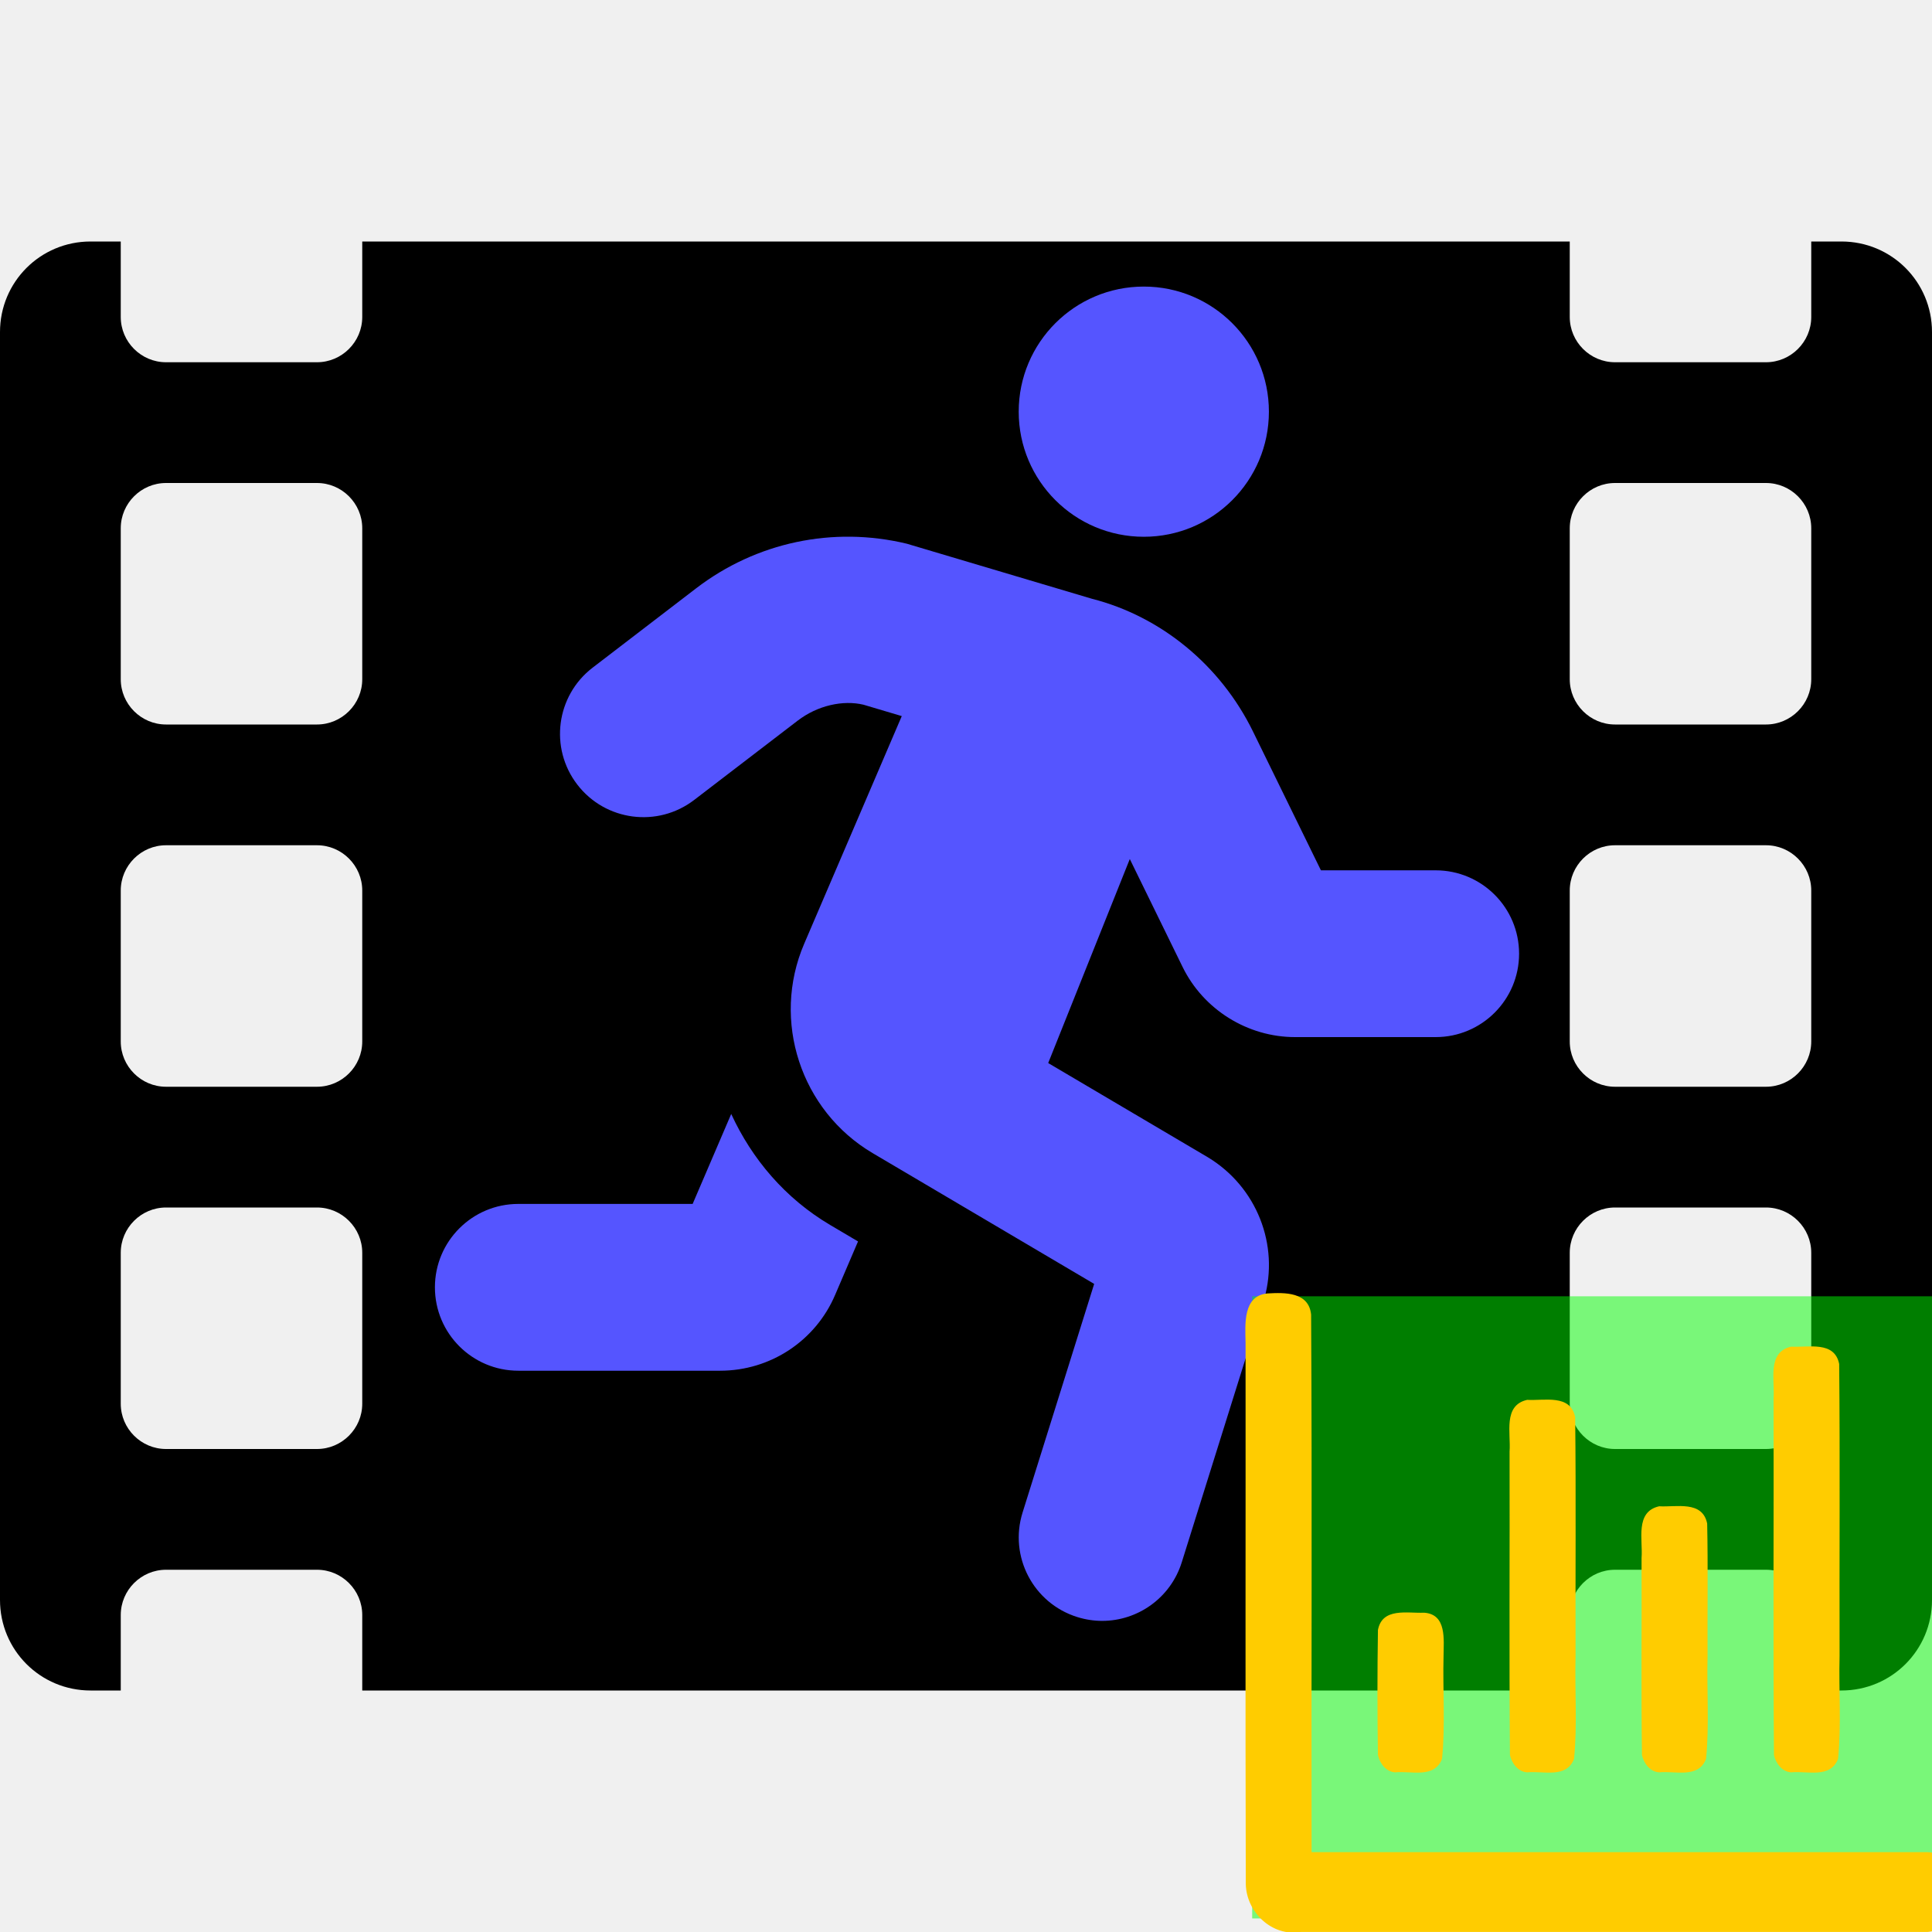
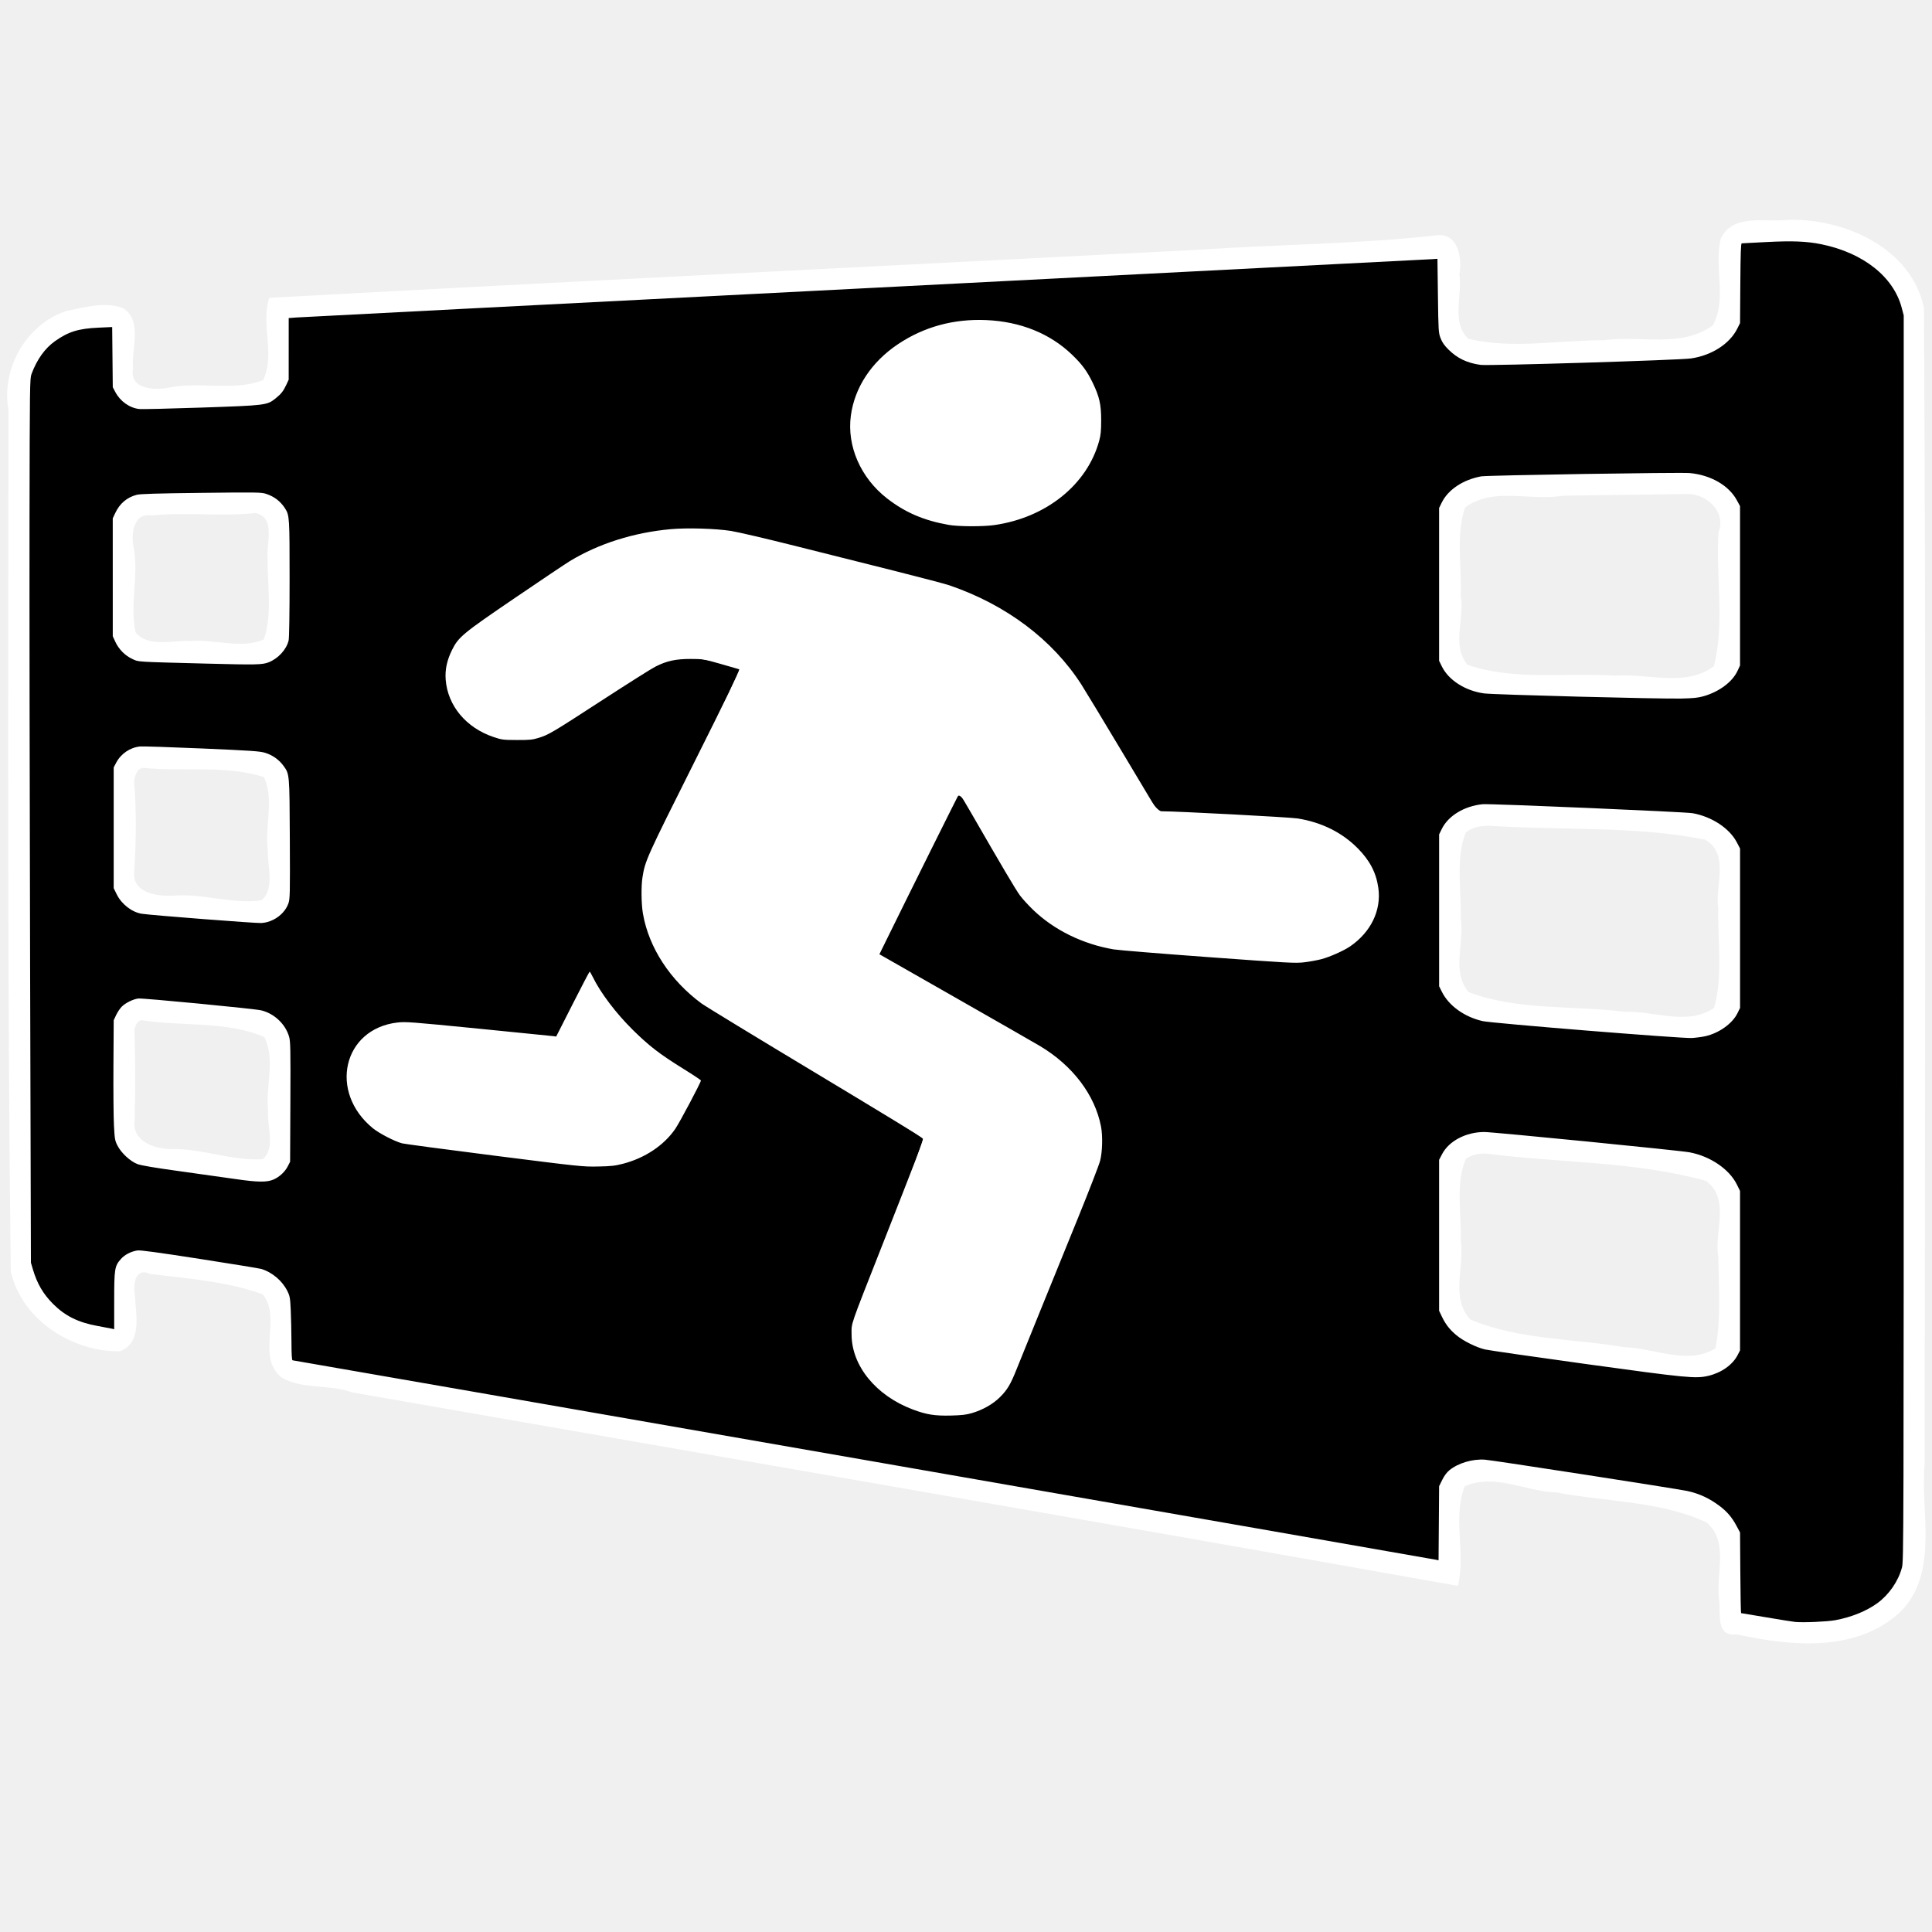
- <svg xmlns="http://www.w3.org/2000/svg" aria-hidden="true" data-icon="chart-bar" data-prefix="far" focusable="false" role="img" version="1.1" viewBox="0 0 512 512">
-   <path class="" d="M488 64h-8v20c0 6.6-5.4 12-12 12h-40c-6.6 0-12-5.4-12-12V64H96v20c0 6.6-5.4 12-12 12H44c-6.6 0-12-5.4-12-12V64h-8C10.7 64 0 74.7 0 88v336c0 13.3 10.7 24 24 24h8v-20c0-6.6 5.4-12 12-12h40c6.6 0 12 5.4 12 12v20h320v-20c0-6.6 5.4-12 12-12h40c6.6 0 12 5.4 12 12v20h8c13.3 0 24-10.7 24-24V88c0-13.3-10.7-24-24-24zM96 372c0 6.6-5.4 12-12 12H44c-6.6 0-12-5.4-12-12v-40c0-6.6 5.4-12 12-12h40c6.6 0 12 5.4 12 12v40zm0-96c0 6.6-5.4 12-12 12H44c-6.6 0-12-5.4-12-12v-40c0-6.6 5.4-12 12-12h40c6.6 0 12 5.4 12 12v40zm0-96c0 6.6-5.4 12-12 12H44c-6.6 0-12-5.4-12-12v-40c0-6.6 5.4-12 12-12h40c6.6 0 12 5.4 12 12v40zm384 192c0 6.6-5.4 12-12 12h-40c-6.6 0-12-5.4-12-12v-40c0-6.6 5.4-12 12-12h40c6.6 0 12 5.4 12 12v40zm0-96c0 6.6-5.4 12-12 12h-40c-6.6 0-12-5.4-12-12v-40c0-6.6 5.4-12 12-12h40c6.6 0 12 5.4 12 12v40zm0-96c0 6.6-5.4 12-12 12h-40c-6.6 0-12-5.4-12-12v-40c0-6.6 5.4-12 12-12h40c6.6 0 12 5.4 12 12v40z" fill="currentColor" style="" />
-   <path class="" d="m303.12 142.25c18.31 0 33.152-14.842 33.152-33.152 0-18.31-14.842-33.152-33.152-33.152s-33.152 14.842-33.152 33.152c0 18.31 14.842 33.152 33.152 33.152zm-109.34 152.96-10.222 23.842h-46.199c-12.204 0-22.101 9.897-22.101 22.101 0 12.204 9.897 22.101 22.101 22.101h53.492c13.295 0 25.265-7.901 30.465-20.091l6.071-14.172-7.369-4.351c-11.962-7.066-20.761-17.522-26.238-29.429zm186.69-64.563h-30.41l-17.999-36.778c-8.633-17.647-24.484-30.548-42.669-35.183l-49.093-14.601c-19.546-4.697-39.9-0.38-55.833 11.838l-27.399 21.003c-9.69 7.425-11.527 21.293-4.089 30.983s21.3 11.506 30.983 4.089l27.413-21.003c5.297-4.068 12.045-5.525 17.453-4.241l10.153 3.018-25.872 60.357c-8.716 20.361-0.905 44.21 18.165 55.467l58.693 34.651-18.973 60.592c-3.647 11.645 2.839 24.042 14.483 27.689 2.203 0.691 4.427 1.022 6.617 1.022 9.4 0 18.116-6.057 21.079-15.505l21.853-69.799c4.082-14.345-1.996-29.754-14.946-37.565l-42.296-24.961 21.625-54.065 14 28.614c5.525 11.285 17.211 18.572 29.775 18.572h37.289c12.204 0 22.101-9.897 22.101-22.101 0-12.204-9.897-22.094-22.101-22.094z" fill="#55f" stroke-width=".691" />
-   <g opacity=".503">
-     <rect x="331.84" y="343.53" width="199.59" height="164.88" fill="#0f0" fill-opacity=".984" stroke-width=".821" />
-   </g>
-   <g>
-     <path d="m474.68 469.69c4.309-0.435 10.383 1.707 12.426-3.57 0.898-8.996 0.161-18.186 0.401-27.26-0.07-25.797 0.14-51.608-0.105-77.396-1.24-6.187-8.167-4.316-12.722-4.589-6.473 1.462-4.276 8.889-4.664 13.701 0.07 31.506-0.14 63.026 0.105 94.524 0.461 2.182 2.145 4.457 4.56 4.589zm-69.966 0c4.309-0.435 10.383 1.707 12.426-3.57 0.898-8.996 0.161-18.186 0.401-27.26-0.07-21.096 0.14-42.206-0.105-63.294-1.24-6.187-8.167-4.316-12.722-4.589-6.473 1.462-4.276 8.889-4.664 13.701 0.07 26.806-0.14 53.625 0.105 80.422 0.461 2.182 2.145 4.457 4.56 4.589zm34.983 0c4.309-0.435 10.383 1.707 12.426-3.57 0.898-8.996 0.161-18.186 0.401-27.26-0.069-11.695 0.139-23.404-0.105-35.091-1.24-6.187-8.166-4.316-12.722-4.589-6.473 1.462-4.276 8.889-4.664 13.701 0.07 17.405-0.139 34.823 0.105 52.219 0.461 2.182 2.145 4.457 4.56 4.589zm71.132 21.153h-163.25c-0.079-47.478 0.158-94.969-0.118-142.44-0.596-6.058-7.001-5.888-11.543-5.629-6.599 0.572-5.923 8.216-5.83 13.096 0.04 47.821-0.08 95.645 0.06 143.46 0.18 7.528 7.034 13.987 14.623 12.66h166.06c6.599-0.572 5.923-8.216 5.83-13.096 0.351-3.601-1.757-8.003-5.83-8.056zm-141.1-21.153c4.309-0.435 10.383 1.707 12.426-3.57 0.898-8.996 0.161-18.186 0.401-27.26 0.023-4.302 0.903-11.086-5.168-11.476-4.421 0.194-11.077-1.457-12.219 4.589-0.173 11.031-0.175 22.097 0 33.128 0.461 2.182 2.145 4.457 4.559 4.589z" fill="#fc0" stroke-width=".401" />
+ <svg xmlns="http://www.w3.org/2000/svg" width="541.87mm" height="541.87mm" version="1.1" viewBox="0 0 541.87 541.87">
+   <path d="m501.59 61.662c-6.225 0.811-15.61-1.982-18.979 5.305-1.941 7.98 1.835 16.874-2.211 24.283-8.89 6.465-20.287 2.728-30.492 4.177-12.705-0.045-25.732 2.557-38.057-0.396-4.929-4.635-1.629-12.064-2.537-18.004 0.852-4.443-0.266-11.725-6.299-11.043-21.967 2.492-44.308 2.526-66.42 4.046-87.023 4.498-174.06 8.772-261.07 13.507-2.482 7.559 1.773 15.81-1.728 23.078-8.395 3.229-17.671 0.289-26.387 2.107-4.048 0.77-11.211 0.589-10.092-5.424-0.531-5.312 2.748-13.206-2.703-16.822-5.083-2.029-10.859-0.246-16.004 0.748-11.245 3.697-18.355 16.18-16.235 27.746-0.082 80.504-0.335 161.07 0.644 241.53 2.96 13.671 17.27 22.739 30.653 22.481 6.239-2.402 4.421-10.177 4.207-15.295-0.589-3.166-0.182-8.445 4.35-6.354 10.518 1.231 21.547 2.113 31.451 5.676 5.463 6.659-1.993 17.627 5.363 23.387 5.987 3.408 13.341 1.776 19.704 4.122 103.39 18.086 206.84 35.842 310.16 54.284 2.271-9.26-1.574-18.984 1.906-27.916 8.345-3.79 17.171 1.492 25.783 1.701 13.967 2.697 28.969 2.335 42.023 8.402 6.458 5.484 2.505 14.568 3.546 21.728 0.512 3.974-1.081 10.415 4.985 9.686 15.425 3.385 34.467 5.194 46.596-7.08 9.908-11.126 4.874-27.249 6.05-40.562 0.098-108.14 0.433-216.3-0.191-324.43-3.568-16.848-22.265-25.05-38.021-24.676zm-225.49 34.004c12.922-0.117 28.217 9.901 26.613 24.236-2.811 17.764-24.708 25.512-40.466 20.335-11.332-3.038-21.504-15.348-16.545-27.316 4.688-11.769 18.369-17.649 30.398-17.256zm196.81 42.898c5.602-0.297 11.405 5.004 9.071 10.775-0.791 12.452 1.812 25.577-1.299 37.544-8.045 5.929-18.54 1.897-27.74 2.623-13.795-0.907-28.149 1.478-41.35-3.047-4.546-5.495-0.773-12.856-1.895-19.311 0.331-8.201-1.453-17.063 1.221-24.824 7.942-5.863 18.248-1.687 27.33-3.288 11.553-0.212 23.109-0.288 34.663-0.472zm-401.31 5.328c5.955 1.196 2.96 8.706 3.461 12.771-0.106 7.487 1.381 15.572-1.051 22.69-6.499 2.755-13.68-0.132-20.527 0.438-4.948-0.287-11.902 1.915-15.438-2.418-1.768-7.79 0.964-15.895-0.549-23.793-0.8-3.773-0.14-9.895 5.039-8.994 9.454-1.03 19.398 0.358 29.064-0.693zm121.58 10.303c22.453 0.783 43.477 9.779 65.377 13.867 17.91 4.68 34.588 16.118 43.317 32.866 6.541 9.999 11.378 21.407 18.747 30.798 6.691 3.947 14.803 1.195 22.084 2.691 12.25 0.428 27.853-0.971 36.055 10.246 4.849 6.983-0.223 15.92-7.777 17.854-12.637 3.777-25.723-0.911-38.595-0.583-14.621-0.61-32.328-1.441-41.592-14.784-8.499-11.128-12.746-25.173-22.83-35.252-10.256 19.085-19.481 38.696-29.18 58.064 19.345 12.546 41.479 20.971 58.928 36.162 6.567 7.617 6.748 19.081 1.329 27.351-7.824 18.029-13.468 37.256-23.185 54.313-11.192 8.806-31.99-0.672-30.697-15.418 1.988-8.676 6.877-16.378 9.375-24.925 3.535-9.623 8.717-19.243 10.173-29.286-3.132-7.268-12.185-8.162-17.525-13.205-17.895-11.399-37.373-20.448-53.506-34.273-8.893-9.718-10.347-25.313-2.623-36.129 7.509-15.625 16.043-30.765 22.703-46.79-2.316-7.949-11.943-7.575-18.436-9.047-16.03-0.648-27.505 12.58-40.508 19.787-7.555 5.593-20.345 3.82-23.342-5.908-2.459-7.002 3.641-11.975 9.051-14.781 15.685-11.331 32.392-24.349 52.656-23.617zm-152.86 61.18c11.172 1.13 23.025-0.87 33.711 2.586 2.954 6.371 0.183 13.577 1.078 20.35-0.164 4.529 2.059 10.9-1.736 14.176-8.219 1.238-16.427-2.006-24.738-1.277-4.55 0.227-11.73-0.738-10.969-6.854 0.503-8.413 0.657-16.827-0.062-25.223 0.152-1.427 0.927-3.876 2.717-3.758zm377.28 16.217c20.175 1.369 40.934-0.043 60.688 3.906 6.942 4.199 2.632 12.891 3.624 19.25-0.168 9.287 1.339 19.146-1.149 27.922-7.471 5.152-16.81 0.787-25.133 1.106-14.567-1.851-29.875-0.269-43.682-5.495-4.955-5.647-1.197-13.834-2.234-20.607 0.161-7.944-1.487-17.088 1.376-24.141 1.78-1.544 4.237-1.905 6.51-1.941zm-251.6 53.285c6.088 8.371 14.58 15.022 22.908 20.625-3.785 9.144-12.496 17.23-23.055 15.514-16.586-0.676-33.061-4.3-49.689-5.746-9.499-0.722-18.153-13.658-9.236-20.691 7.759-4.109 16.782-0.238 25.042-0.297 8.138 0.207 16.223 2.82 24.331 2.186 6.12-0.763 7.043-7.511 9.459-11.92zm-126.13 1.291c11.252 1.742 23.696 0.135 34.256 4.684 3.22 6.421 0.299 13.757 1.062 20.625-0.388 4.367 2.252 10.655-1.541 13.643-8.597 0.57-16.925-3.061-25.6-2.828-4.759-0.058-11.097-2.178-10.279-8.086 0.233-8.457 0.168-17.017-0.047-25.531 0.233-1.014 0.895-2.637 2.148-2.506zm376.96 37.373c20.613 2.675 41.634 2.112 61.656 7.652 6.898 5.123 2.235 14.311 3.435 21.32 0.133 8.514 0.827 17.39-0.787 25.655-7.874 4.853-16.971-0.111-25.514-0.305-14.451-2.467-29.547-2.063-43.168-7.731-5.72-5.916-1.668-14.85-2.75-22.16 0.231-7.537-1.55-16.006 1.43-22.951 1.636-1.173 3.716-1.573 5.697-1.48z" fill="#fff" stroke-width=".265" />
+   <g transform="translate(277.74 311.09)">
+     <path d="m225.77 143.82c-0.655-0.063-4.309-0.645-8.12-1.295-3.811-0.649-6.99-1.181-7.064-1.181s-0.171-5.09-0.215-11.311l-0.079-11.311-1.025-1.918c-1.221-2.286-2.597-3.906-4.625-5.445-2.874-2.182-5.784-3.544-9.103-4.26-3.063-0.661-54.628-8.644-56.817-8.795-3.481-0.241-7.501 0.958-9.956 2.97-0.722 0.592-1.445 1.565-2.003 2.699l-0.873 1.773-0.078 10.393-0.078 10.393-0.584-0.133c-1.003-0.229-320.53-55.963-320.83-55.963-0.202 0-0.299-1.567-0.313-5.093-0.012-2.801-0.102-6.82-0.2-8.93-0.162-3.471-0.25-3.981-0.924-5.358-1.411-2.881-4.246-5.297-7.321-6.239-0.509-0.156-8.297-1.428-17.306-2.826-11.697-1.816-16.689-2.492-17.462-2.366-1.871 0.305-3.564 1.192-4.666 2.445-1.717 1.95-1.841 2.742-1.841 11.752v7.894l-0.595-0.139c-0.327-0.076-2.165-0.424-4.083-0.773-5.398-0.981-9.064-2.792-12.413-6.13-2.808-2.799-4.523-5.722-5.703-9.718l-0.562-1.904-0.229-84.137c-0.126-46.276-0.199-102.06-0.162-123.96 0.064-38.034 0.088-39.879 0.557-41.143 1.501-4.047 3.761-7.212 6.574-9.206 3.773-2.675 6.569-3.54 12.28-3.8l3.772-0.171 0.083 8.441 0.083 8.441 0.701 1.323c1.403 2.648 3.99 4.483 6.753 4.794 0.702 0.079 8.56-0.105 17.461-0.409 18.111-0.618 18.348-0.648 20.774-2.596 1.544-1.24 2.16-2.026 2.994-3.818l0.657-1.411 3e-3 -8.641 3e-3 -8.641 2.183-0.163c1.201-0.09 73.085-3.787 159.74-8.216 86.658-4.429 158.17-8.095 158.91-8.147l1.353-0.094 0.137 10.338c0.132 9.953 0.159 10.397 0.741 11.925 0.443 1.165 1.033 2.014 2.215 3.189 2.485 2.47 5.244 3.786 9.019 4.301 2.245 0.306 55.687-1.329 58.987-1.805 5.806-0.837 10.875-4.101 13.002-8.37l0.771-1.547 0.079-11.179c0.06-8.464 0.157-11.182 0.397-11.191 0.175-7e-3 3.235-0.166 6.8-0.355 7.314-0.387 11.426-0.225 15.517 0.611 11.779 2.407 20.275 9.135 22.562 17.864l0.55 2.1v174.66c0 168.83-0.016 174.72-0.487 176.49-1.023 3.85-3.602 7.6-6.883 10.008-3.03 2.224-7.36 3.975-11.846 4.792-2.323 0.423-8.91 0.71-11.211 0.49zm-230.99-58.556c3.097-0.901 5.976-2.532 7.954-4.505 2.074-2.069 2.964-3.573 4.702-7.942 0.724-1.819 3.64-9.022 6.48-16.007s7.681-18.891 10.755-26.458c3.075-7.567 5.838-14.711 6.141-15.875 0.642-2.473 0.761-6.969 0.252-9.601-1.716-8.884-7.934-17.093-17.1-22.574-1.312-0.785-11.987-6.9-23.722-13.59l-21.336-12.164 0.459-0.933c8.711-17.727 21.872-44.192 21.975-44.189 0.076 0.002 1.527 2.413 3.223 5.358 8.698 15.1 12.578 21.66 13.754 23.255 0.714 0.968 2.415 2.828 3.78 4.133 5.89 5.63 13.899 9.55 22.509 11.013 1.31 0.223 13.275 1.2 26.591 2.172 22.488 1.642 24.398 1.745 26.855 1.451 1.455-0.174 3.598-0.563 4.763-0.864 2.342-0.606 6.347-2.383 8.121-3.603 5.836-4.015 8.784-10.122 7.909-16.381-0.593-4.237-2.357-7.654-5.711-11.059-4.429-4.497-10.169-7.357-16.933-8.44-2.193-0.351-33.8-2.018-38.149-2.012l-1.107 0.002-9.854-16.47c-5.42-9.059-10.62-17.661-11.557-19.116-8.099-12.581-21.067-22.326-36.965-27.778-1.164-0.399-8.248-2.265-15.743-4.147-7.494-1.881-20.055-5.035-27.914-7.008-7.858-1.973-15.776-3.82-17.595-4.104-4.388-0.685-12.336-0.921-16.943-0.502-10.38 0.943-20.178 4.046-28.293 8.96-1.096 0.663-7.945 5.258-15.221 10.21-14.907 10.146-16.022 11.067-17.837 14.748-1.416 2.872-1.976 5.513-1.761 8.298 0.565 7.314 5.74 13.509 13.438 16.087 2.316 0.776 2.688 0.823 6.556 0.834 3.571 0.011 4.358-0.068 6.085-0.604 2.819-0.875 3.696-1.395 18.047-10.712 7.088-4.601 13.716-8.784 14.729-9.294 3.133-1.578 5.701-2.134 9.822-2.126 3.506 6e-3 3.663 0.032 8.467 1.4 2.692 0.767 5.049 1.446 5.237 1.511 0.231 0.079-3.849 8.482-12.618 25.984-13.442 26.828-13.836 27.704-14.569 32.349-0.399 2.531-0.334 7.532 0.134 10.218 1.657 9.518 7.613 18.653 16.398 25.146 1.016 0.751 15.416 9.521 32.001 19.49 16.585 9.969 30.198 18.255 30.251 18.414 0.088 0.265-2.108 5.963-11.328 29.39-9.52 24.188-8.805 22.115-8.808 25.532-0.007 8.778 6.817 17.167 17.127 21.052 3.878 1.462 6.154 1.826 10.734 1.718 2.954-0.07 4.292-0.223 5.814-0.666zm206.63-10.476c3.679-0.867 6.82-3.103 8.226-5.856l0.651-1.275v-44.726l-0.887-1.801c-2.121-4.308-7.463-7.939-13.283-9.03-2.825-0.529-55.031-5.694-57.556-5.694-5.114 0-9.906 2.506-11.83 6.186l-0.846 1.619v42.333l0.823 1.72c1.011 2.112 2.205 3.625 4.088 5.183 1.913 1.582 5.542 3.381 7.953 3.942 1.074 0.25 13.859 2.096 28.411 4.103 28.293 3.901 30.7 4.133 34.25 3.296zm-402.38-55.078c1.647-0.733 3.154-2.143 3.945-3.692l0.653-1.278 0.074-16.773c0.065-14.714 0.022-16.955-0.349-18.256-1.014-3.559-4.152-6.537-7.825-7.427-1.891-0.458-33.345-3.487-34.499-3.322-1.509 0.215-3.564 1.231-4.612 2.279-0.494 0.494-1.206 1.554-1.582 2.355l-0.683 1.457-0.076 12.7c-0.042 6.985 0.022 14.554 0.143 16.819 0.201 3.796 0.279 4.239 0.989 5.642 1.048 2.072 3.6 4.431 5.607 5.186 1.055 0.396 4.784 1.026 11.858 2.003 5.675 0.784 12.76 1.779 15.743 2.212 6.207 0.901 8.752 0.924 10.616 0.095zm97.996-4.41c6.139-1.605 11.447-5.147 14.613-9.752 1.249-1.816 7.223-13.078 7.208-13.587-0.004-0.131-2.218-1.608-4.92-3.281-6.604-4.09-9.869-6.595-14.137-10.847-4.807-4.789-9.098-10.461-11.259-14.883-0.409-0.837-0.81-1.521-0.892-1.521-0.082 0-2.227 4.096-4.766 9.102l-4.618 9.102-0.801-0.114c-0.441-0.063-9.909-1.012-21.042-2.111-18.925-1.867-20.401-1.978-22.714-1.707-15.233 1.787-19.325 19.457-6.865 29.644 1.767 1.445 6.125 3.696 8.206 4.24 0.687 0.179 12.355 1.735 25.929 3.456 24.103 3.057 24.783 3.128 29.046 3.041 3.666-0.075 4.79-0.2 7.011-0.781zm303.54-35.766c3.824-0.859 7.575-3.537 8.99-6.418l0.738-1.502v-44.715l-0.896-1.72c-2.064-3.96-7.002-7.218-12.415-8.191-2.082-0.374-56.958-2.721-58.92-2.52-5.13 0.526-9.608 3.243-11.417 6.927l-0.754 1.535v42.598l0.776 1.559c1.942 3.9 6.28 7.024 11.394 8.207 2.653 0.614 55.987 4.924 58.737 4.747 1.164-0.075 2.859-0.303 3.766-0.506zm-401.65-32.665c1.986-0.978 3.577-2.698 4.233-4.579 0.444-1.272 0.472-2.533 0.398-18.037-0.087-18.428-0.067-18.197-1.79-20.57-1.239-1.706-3.079-3.007-5.142-3.634-1.493-0.454-3.827-0.614-17.727-1.215-8.804-0.381-16.623-0.631-17.376-0.556-2.763 0.275-5.334 2.024-6.655 4.527l-0.707 1.34v33.878l0.86 1.747c1.347 2.736 4.247 4.981 7.002 5.423 2.547 0.408 32.084 2.697 33.545 2.599 1.21-0.081 2.206-0.354 3.36-0.922zm401.18-62.696c4.348-1.25 8.033-3.997 9.467-7.058l0.724-1.545v-44.715l-0.901-1.662c-2.242-4.135-7.308-7.054-13.193-7.601-2.672-0.248-56.857 0.61-58.546 0.928-5.082 0.955-9.241 3.729-11.019 7.351l-0.743 1.513v42.862l0.778 1.587c1.886 3.847 6.562 6.833 11.839 7.559 2.634 0.362 49.021 1.572 55.249 1.441 3.477-0.073 4.769-0.208 6.346-0.661zm-402.51-9.496c2.71-1.06 5.041-3.612 5.629-6.161 0.161-0.697 0.266-7.482 0.268-17.287 3e-3 -16.951-0.045-17.753-1.193-19.6-1.279-2.058-3.034-3.428-5.388-4.207-1.34-0.443-2.495-0.461-18.208-0.277-12.413 0.145-17.117 0.286-18.086 0.541-2.759 0.728-4.771 2.441-6.037 5.142l-0.688 1.467 6e-3 33.073 0.737 1.587c0.967 2.082 2.76 3.878 4.783 4.793 1.859 0.84 0.425 0.752 20.799 1.286 13.884 0.364 15.623 0.328 17.377-0.358zm203.55-38.5c14.542-2.068 26.085-11.352 29.422-23.663 0.435-1.603 0.55-2.811 0.55-5.735 0-4.416-0.487-6.591-2.338-10.436-1.593-3.309-3.007-5.237-5.84-7.958-6.185-5.942-14.468-9.284-24.043-9.701-9.14-0.398-17.505 1.887-24.795 6.775-7.433 4.984-12.143 12.141-13.196 20.053-1.135 8.53 2.763 17.437 10.143 23.177 5.071 3.944 10.279 6.186 17.264 7.431 2.73 0.487 9.597 0.517 12.832 0.057z" stroke-width=".265" />
+     <g fill="#fff" stroke-width="2.857">
+       <path transform="matrix(.26458 0 0 .26458 -277.74 -311.09)" d="m981.56 1497.1c-43.24-10.914-76.417-46.424-76.417-81.79 0-8.26 1.258-17.972 2.796-21.582 16.795-39.419 71.419-184.05 70.457-186.56-0.694-1.809-54.169-35.335-118.83-74.503-120.58-73.039-136.64-84.738-156.32-113.88-18.739-27.75-26.711-76.272-16.988-103.4 2.183-6.09 25.334-54.672 51.447-107.96 26.113-53.288 46.885-97.48 46.159-98.205-3.403-3.403-41.438-12.049-52.942-12.035-21.785 0.027-32.048 4.675-83.375 37.761-27.249 17.565-56.475 35.537-64.947 39.937-48.061 24.965-109.16-9.227-108.82-60.902 0.103-15.917 9.546-32.38 26.104-45.51 23.708-18.801 105.06-72.533 125.25-82.722 30.73-15.512 66.153-22.865 110.16-22.865h37.983l118.16 29.564c143.08 35.8 162.9 43.807 211.49 85.426 22.633 19.387 36.185 38.347 82.36 115.23 37.437 62.333 40.662 66.787 49.25 68.021 5.054 0.726 38.878 2.677 75.163 4.335 50.014 2.285 70.167 4.32 83.309 8.41 28.333 8.818 49.149 25.432 59.622 47.587 16.201 34.27 2.273 69.501-34.266 86.677-26.61 12.508-33.73 12.748-140.37 4.73-111.82-8.408-128.41-11.809-160.63-32.949-24.593-16.136-33.662-27.738-68.682-87.863-27.592-47.372-30.874-51.873-34.412-47.195-4.456 5.89-83.913 167.18-82.741 167.96 0.421 0.279 41.07 23.542 90.331 51.698 103.48 59.143 117.35 69.843 133.87 103.26 9.495 19.211 10.682 23.984 10.44 41.965-0.258 19.163-2.42 25.597-38.988 116-63.972 158.16-61.689 153.74-85.854 166.16-12.716 6.539-43.753 9.239-59.758 5.2z" />
+       <path transform="matrix(.26458 0 0 .26458 -277.74 -311.09)" d="m592.29 1232.5c-4.714-0.689-43.929-5.803-87.143-11.364-48.675-6.264-82.92-12.029-90-15.153-49.729-21.938-61.634-81.981-21.83-110.1 9.405-6.644 15.734-8.675 29.746-9.543 15.112-0.937 116.98 7.352 155.52 12.653l12.007 1.652 16.507-33.161c9.079-18.239 17.178-33.161 17.998-33.161s4.589 5.84 8.375 12.977c11.291 21.284 51.223 61.262 80 80.093 14.23 9.312 25.894 18.012 25.918 19.334 0.148 7.93-27.748 54.644-37.736 63.194-21.311 18.242-34.258 22.58-69.362 23.241-17.286 0.326-35.286 0.028-40-0.661z" />
+       <path transform="matrix(.26458 0 0 .26458 -277.74 -311.09)" d="m995.77 552.67c-38.562-9.342-70.183-33.091-84.316-63.324-10.28-21.99-10.778-52.444-1.202-73.401 29.745-65.092 119.45-94.296 190.29-61.95 23.808 10.871 45.142 30.843 55.862 52.296 7.468 14.944 8.736 20.669 8.736 39.427 0 28.479-9.805 49.274-34.207 72.55-33.995 32.426-87.309 45.996-135.16 34.402z" />
+     </g>
  </g>
</svg>
